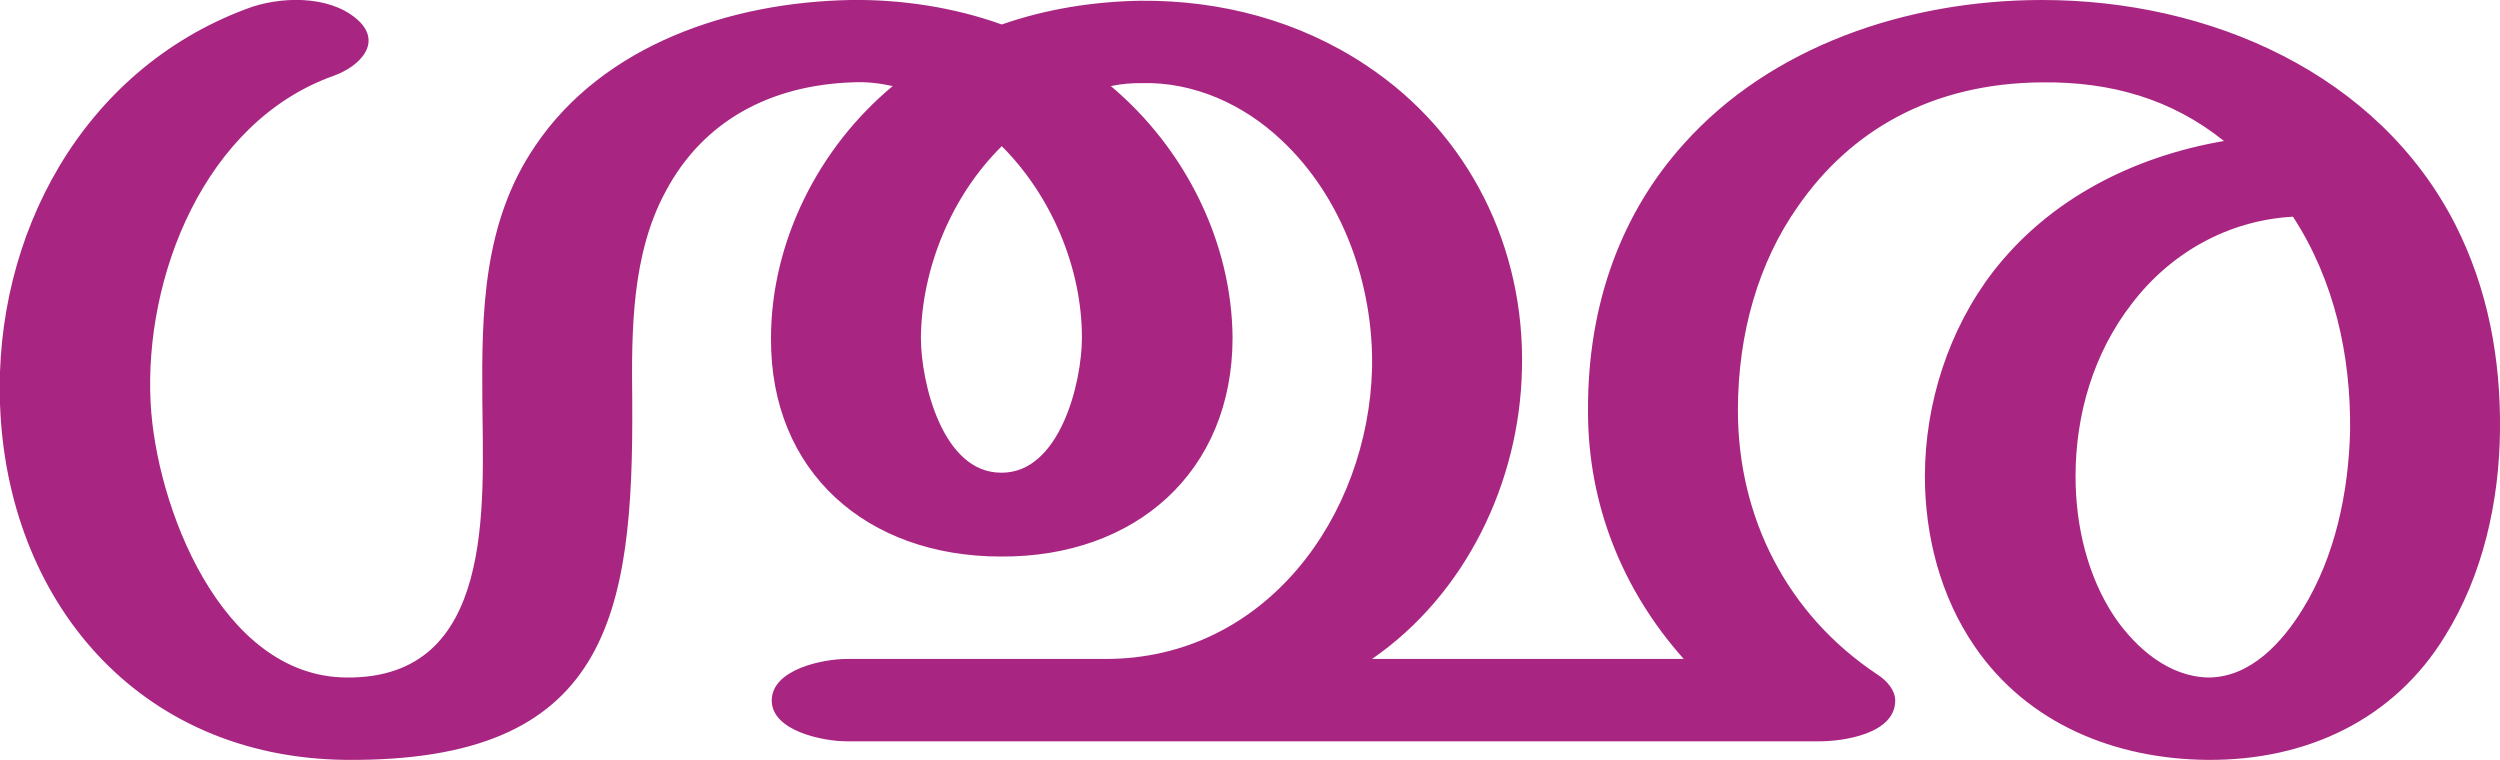
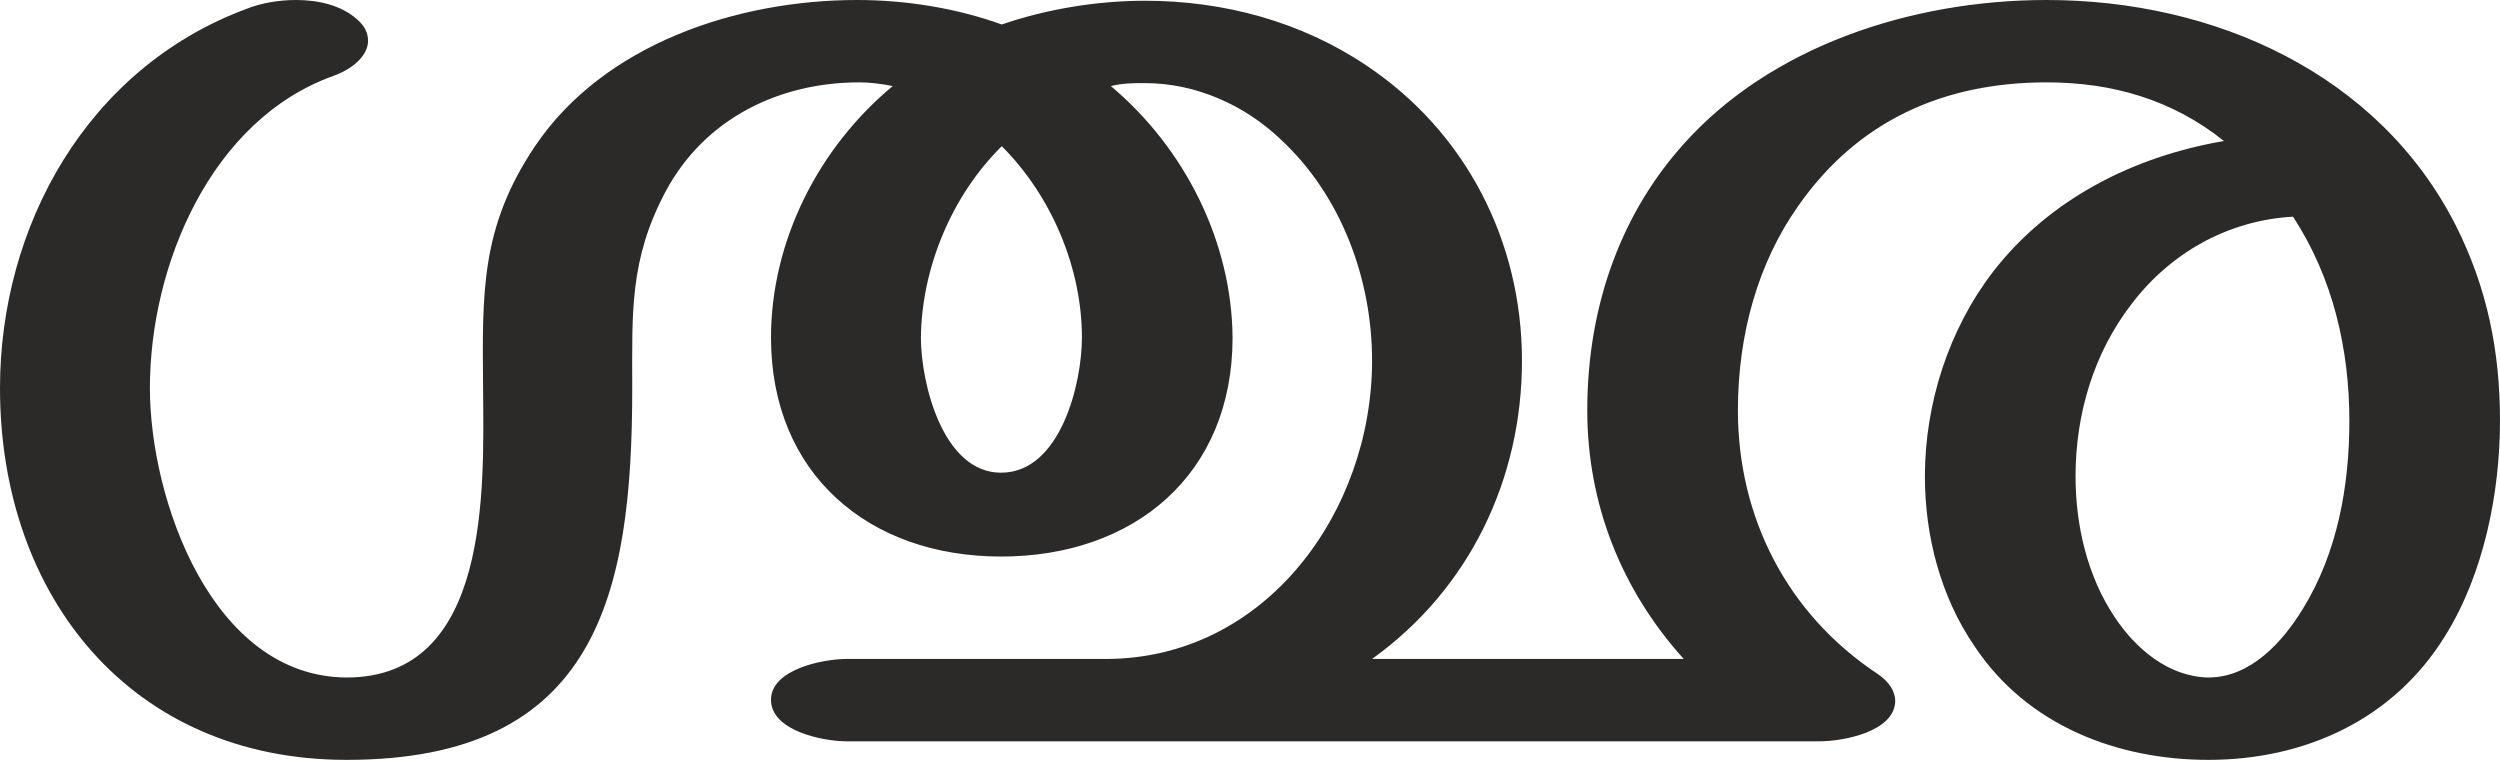
<svg xmlns="http://www.w3.org/2000/svg" xml:space="preserve" width="3369px" height="1024px" version="1.1" style="shape-rendering:geometricPrecision; text-rendering:geometricPrecision; image-rendering:optimizeQuality; fill-rule:evenodd; clip-rule:evenodd" viewBox="0 0 3369 1024">
  <defs>
    <style type="text/css">
   
-     .fil0 {fill:#A82682;fill-rule:nonzero}
+     .fil0 {fill:#2B2A29;fill-rule:nonzero}
   
  </style>
  </defs>
  <g id="Layer_x0020_1">
-     <path class="fil0" d="M3090 292c-88,5 -165,49 -217,117 -52,67 -76,150 -76,233 0,66 16,135 53,190 29,42 73,80 126,81 57,0 100,-48 127,-92 44,-71 62,-158 64,-241 1,-101 -21,-202 -77,-288zm-1740 -259c60,-21 124,-31 187,-32 108,-1 214,27 304,87 139,92 214,246 210,409 -3,153 -76,304 -202,391l420 0c-83,-93 -129,-209 -129,-333 -1,-148 47,-270 129,-361 117,-131 300,-194 483,-194 226,0 453,99 557,303 44,87 61,181 60,277 -1,96 -23,195 -74,277 -69,113 -187,168 -320,167 -125,-1 -243,-49 -314,-153 -46,-67 -67,-149 -67,-229 0,-98 32,-198 92,-276 76,-98 189,-155 311,-176 -71,-57 -153,-80 -245,-79 -150,1 -259,66 -329,167 -53,75 -81,171 -81,275 0,144 66,275 188,356 14,9 24,22 24,35 0,45 -70,55 -102,55l-1311 0c-32,0 -101,-14 -101,-55 0,-42 69,-56 101,-56l349 0c216,0 354,-193 359,-392 2,-112 -39,-230 -123,-308 -50,-47 -117,-78 -188,-76 -14,0 -27,1 -41,4 100,84 163,210 164,339 0,181 -131,296 -312,295 -181,0 -311,-114 -310,-294 0,-130 64,-257 164,-340 -18,-4 -36,-6 -55,-5 -109,4 -200,51 -251,147 -46,85 -46,188 -45,281 2,292 -32,488 -386,485 -281,-3 -457,-216 -466,-480 -8,-226 110,-449 332,-532 44,-17 110,-19 148,13 37,31 6,64 -30,77 -175,62 -256,272 -247,441 7,137 94,369 264,370 201,2 184,-232 183,-374 -1,-119 1,-239 71,-342 92,-137 264,-194 425,-197 69,-1 140,10 204,33zm0 164c-68,67 -108,165 -109,258 0,60 29,182 108,182 79,1 109,-121 109,-182 0,-94 -41,-191 -108,-258z" />
+     <path class="fil0" d="M1158 111c15,0 30,2 45,5 -100,83 -164,209 -164,339 0,183 131,295 310,295 179,0 312,-110 312,-295 -1,-129 -64,-255 -164,-339 16,-4 30,-4 46,-4 69,0 135,30 183,76 82,76 123,189 123,298 0,203 -143,402 -359,402l-349 0c-32,0 -102,14 -102,55 0,42 70,56 102,56l1311 0c32,0 101,-13 102,-54 0,-14 -9,-27 -24,-37 -122,-81 -188,-211 -188,-355 0,-104 28,-200 81,-275 80,-115 196,-167 335,-167 88,0 169,23 239,79 -122,21 -235,78 -311,176 -60,78 -92,178 -92,276 0,80 21,162 67,229 71,107 193,153 315,153 131,0 250,-55 319,-167 52,-83 74,-193 74,-290 0,-93 -17,-179 -60,-264 -104,-204 -325,-303 -551,-303 -183,0 -372,63 -489,194 -81,90 -130,213 -130,359 0,126 46,242 130,335l-420 0c131,-94 202,-242 202,-402 0,-160 -75,-308 -210,-398 -88,-59 -192,-87 -298,-87 -64,0 -132,11 -193,32 -61,-22 -129,-33 -195,-33 -161,0 -341,59 -434,197 -74,110 -71,199 -70,326 1,136 10,390 -184,390 -182,-1 -265,-241 -265,-390 0,-165 82,-362 248,-421 25,-9 46,-27 46,-47 0,-10 -4,-20 -16,-30 -21,-18 -51,-25 -81,-25 -23,0 -47,4 -67,12 -215,80 -332,293 -332,511 0,281 177,501 467,501 338,0 385,-223 385,-501 0,-101 -4,-173 45,-265 53,-99 154,-147 261,-147zm1818 802c-54,-1 -98,-39 -126,-81 -37,-55 -53,-124 -53,-190 0,-83 24,-166 76,-233 52,-68 129,-112 217,-117 54,82 76,179 76,275 0,88 -16,178 -63,254 -27,44 -70,92 -127,92zm-1627 -276c-79,0 -108,-122 -108,-182 1,-93 41,-191 109,-258 67,67 108,164 108,258 0,62 -29,182 -109,182z" />
  </g>
</svg>
